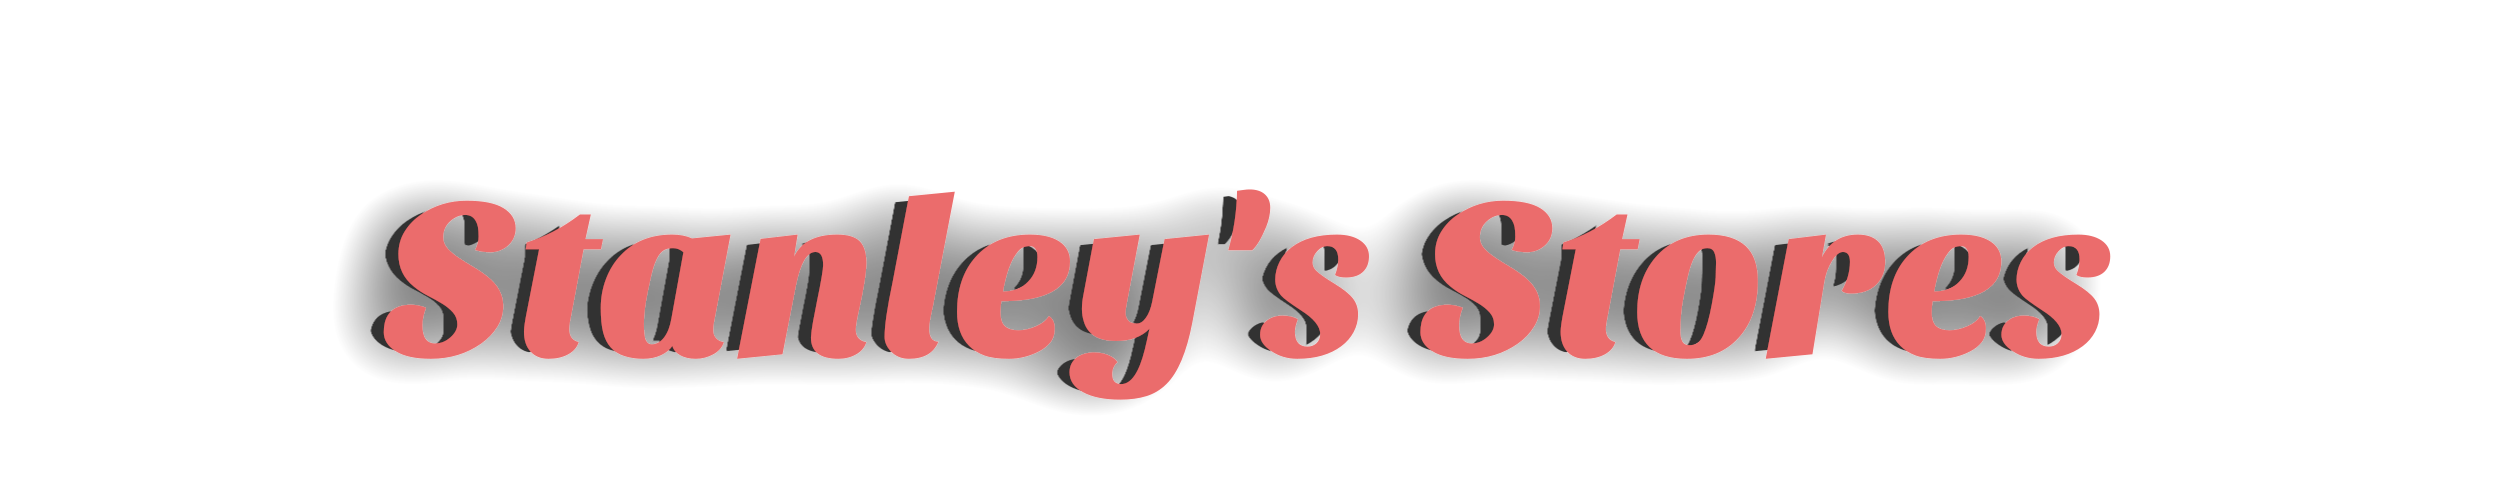
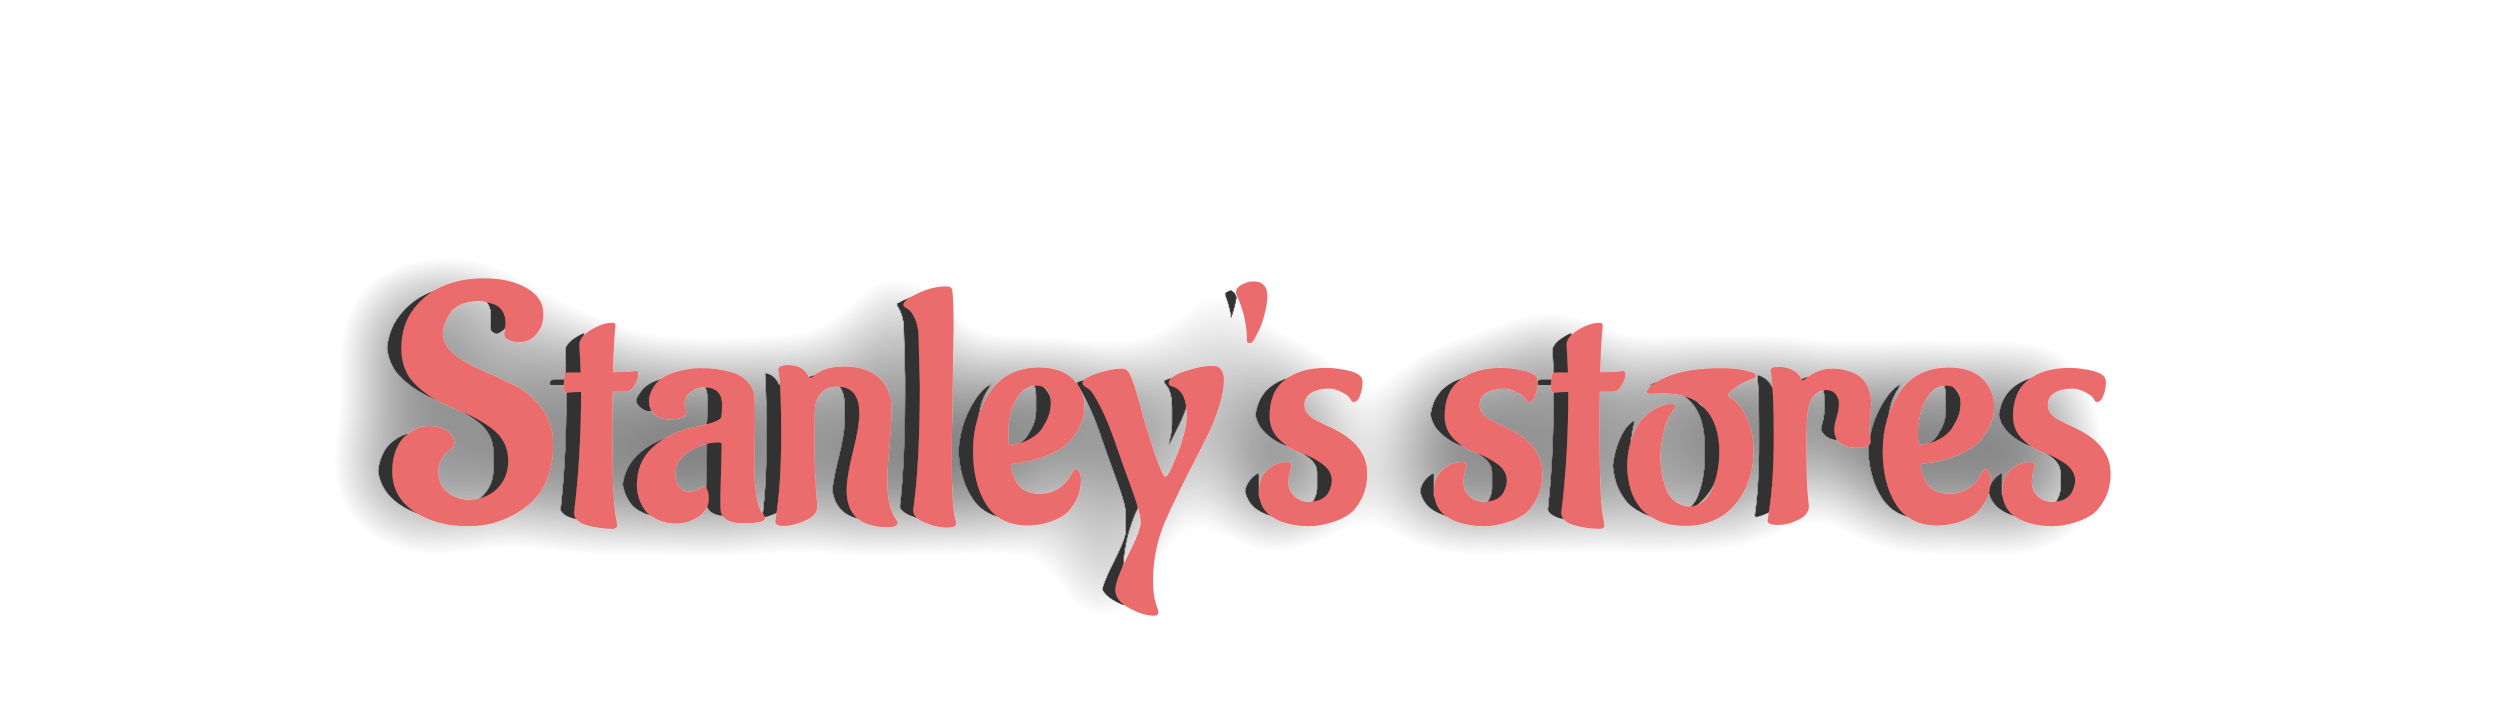
- <svg xmlns="http://www.w3.org/2000/svg" width="365.355px" height="72.828px" viewBox="67.322 38.586 365.355 72.828" style="background: rgba(0, 0, 0, 0);" preserveAspectRatio="xMidYMid">
+ <svg xmlns="http://www.w3.org/2000/svg" width="336.731px" height="94.418px" viewBox="81.634 27.791 336.731 94.418" style="background: rgba(0, 0, 0, 0);" preserveAspectRatio="xMidYMid">
  <defs>
    <filter id="editing-extrude-glow">
      <feFlood flood-color="#333333" result="flood-1" />
      <feMorphology operator="erode" radius="1" in="SourceAlpha" result="erode" />
      <feComposite operator="in" in="flood-1" in2="erode" result="comp1" />
      <feConvolveMatrix order="3,3" divisor="1" in="comp1" result="convolve" kernelMatrix="0 0 0 1 1 1 0 0 0" />
      <feOffset dx="-3" dy="0" in="convolve" result="extrude" />
      <feComposite operator="in" in="flood-1" in2="extrude" result="comp-extrude" />
      <feFlood flood-color="#000000" result="flood-2" />
      <feComposite operator="in" in="flood-2" in2="SourceAlpha" result="comp2" />
      <feMorphology operator="dilate" radius="1" in="comp2" result="dilate" />
      <feOffset dx="-4.5" dy="0" in="dilate" result="offset" />
      <feGaussianBlur in="offset" stdDeviation="5.8" result="blur" />
      <feComponentTransfer in="blur" result="shadow">
        <feFuncA type="linear" slope="0.8" intercept="-0.2" />
      </feComponentTransfer>
      <feMerge>
        <feMergeNode in="shadow" />
        <feMergeNode in="comp-extrude" />
        <feMergeNode in="SourceGraphic" />
      </feMerge>
    </filter>
  </defs>
  <g filter="url(#editing-extrude-glow)">
-     <g transform="translate(123.3375, 90.36)">
-       <path d="M13.43-15.25L13.43-15.25L13.43-15.25Q13.93-16.24 13.93-17.16L13.93-17.16L13.93-17.16Q13.93-18.08 13.83-18.60L13.83-18.60L13.83-18.60Q13.73-19.11 13.50-19.50L13.50-19.50L13.50-19.50Q13.00-20.36 12.01-20.36L12.01-20.36L12.01-20.36Q10.79-20.36 9.80-19.47L9.80-19.47L9.80-19.47Q8.75-18.55 8.75-17.09L8.75-17.09L8.75-17.09Q8.75-16.17 9.39-15.46L9.39-15.46L9.39-15.46Q10.03-14.75 11.02-14.09L11.02-14.09L11.02-14.09Q12.01-13.43 13.13-12.77L13.13-12.77L13.13-12.77Q14.26-12.11 15.25-11.32L15.25-11.32L15.25-11.32Q17.52-9.50 17.52-7.06L17.52-7.06L17.52-7.06Q17.52-5.41 16.65-4.01L16.65-4.01L16.65-4.01Q15.77-2.61 14.32-1.58L14.32-1.58L14.32-1.58Q11.15 0.66 6.96 0.66L6.96 0.66L6.96 0.66Q3.56 0.66 1.82-0.45L1.82-0.45L1.82-0.45Q0.07-1.55 0.07-3.23L0.07-3.23L0.07-3.23Q0.07-6.24 2.41-7.00L2.41-7.00L2.41-7.00Q3.07-7.23 4.08-7.23L4.08-7.23L4.08-7.23Q5.08-7.23 6.24-6.80L6.24-6.80L6.24-6.80Q5.71-5.45 5.71-4.22L5.71-4.22L5.71-4.22Q5.71-1.58 7.59-1.58L7.59-1.58L7.59-1.58Q8.81-1.58 9.82-2.48L9.82-2.48L9.82-2.48Q10.82-3.37 10.82-4.37L10.82-4.37L10.82-4.37Q10.82-5.38 10.18-6.11L10.18-6.11L10.18-6.11Q9.54-6.83 8.58-7.41L8.58-7.41L8.58-7.41Q7.62-7.99 6.52-8.55L6.52-8.55L6.52-8.55Q5.41-9.11 4.46-9.90L4.46-9.90L4.46-9.90Q2.21-11.71 2.21-14.62L2.21-14.62L2.21-14.62Q2.21-16.50 3.14-17.97L3.14-17.97L3.14-17.97Q4.06-19.44 5.54-20.43L5.54-20.43L5.54-20.43Q8.51-22.44 12.16-22.44L12.16-22.44L12.16-22.44Q15.81-22.44 17.57-21.35L17.57-21.35L17.57-21.35Q19.34-20.26 19.34-18.41L19.34-18.41L19.34-18.41Q19.34-16.80 18.08-15.77L18.08-15.77L18.08-15.77Q17.00-14.92 15.68-14.92L15.68-14.92L15.68-14.92Q14.36-14.92 13.43-15.25ZM20.56-3.30L20.56-3.30L20.56-3.30Q20.56-4.19 21.02-6.44L21.02-6.44L22.77-15.35L20.82-15.35L20.96-16.34L20.96-16.34Q24.92-17.52 28.74-20.43L28.74-20.43L30.33-20.43L29.54-16.83L32.11-16.83L31.81-15.35L29.27-15.35L27.59-6.44L27.59-6.44Q27.16-4.39 27.16-3.70L27.16-3.70L27.16-3.70Q27.16-2.11 28.55-1.78L28.55-1.78L28.55-1.78Q28.22-0.66 27.03 0L27.03 0L27.03 0Q25.84 0.66 24.16 0.66L24.16 0.66L24.16 0.66Q22.47 0.66 21.52-0.40L21.52-0.40L21.52-0.40Q20.56-1.45 20.56-3.30ZM33.25-0.99L33.25-0.99L33.25-0.99Q32.47-1.85 32.13-3.20L32.13-3.20L32.13-3.20Q31.78-4.55 31.78-6.77L31.78-6.77L31.78-6.77Q31.78-8.98 32.54-10.99L32.54-10.99L32.54-10.99Q33.30-13.00 34.68-14.45L34.68-14.45L34.68-14.45Q37.52-17.49 42.21-17.49L42.21-17.49L42.21-17.49Q43.89-17.49 45.11-16.93L45.11-16.93L50.75-17.49L48.31-4.62L48.31-4.62Q48.21-4.22 48.21-3.50L48.21-3.50L48.21-3.50Q48.21-2.77 48.66-2.31L48.66-2.31L48.66-2.31Q49.10-1.85 49.76-1.78L49.76-1.78L49.76-1.78Q49.43-0.66 48.23 0L48.23 0L48.23 0Q47.03 0.66 45.67 0.66L45.67 0.66L45.67 0.66Q44.32 0.66 43.41 0.15L43.41 0.15L43.41 0.15Q42.50-0.36 42.24-1.22L42.24-1.22L42.24-1.22Q41.71-0.40 40.59 0.13L40.59 0.13L40.59 0.13Q39.47 0.66 37.97 0.66L37.97 0.66L37.97 0.66Q36.47 0.66 35.24 0.26L35.24 0.26L35.24 0.26Q34.02-0.13 33.25-0.99ZM40.21-14.39L40.21-14.39L40.21-14.39Q39.83-13.79 39.50-12.79L39.50-12.79L39.50-12.79Q39.17-11.78 38.63-9.09L38.63-9.09L38.63-9.09Q38.08-6.40 38.08-4.49L38.08-4.49L38.08-4.49Q38.08-2.57 38.38-2.01L38.38-2.01L38.38-2.01Q38.68-1.45 39.20-1.45L39.20-1.45L39.20-1.45Q40.26-1.45 41.04-2.46L41.04-2.46L41.04-2.46Q41.81-3.47 42.11-5.25L42.11-5.25L43.86-14.92L43.86-14.92Q43.16-15.51 42.36-15.51L42.36-15.51L42.36-15.51Q41.55-15.51 41.07-15.25L41.07-15.25L41.07-15.25Q40.59-14.98 40.21-14.39ZM66.50 0.66L66.50 0.66L66.50 0.66Q62.50 0.66 62.50-2.44L62.50-2.44L62.50-2.44Q62.54-3.30 62.80-4.75L62.80-4.75L63.39-7.79L63.39-7.79Q64.28-12.08 64.28-13.04L64.28-13.04L64.28-13.04Q64.28-14.95 63.16-14.95L63.16-14.95L63.16-14.95Q61.28-14.95 60.29-10.03L60.29-10.03L58.34 0L51.71 0.66L55.14-16.86L60.55-17.49L60.03-14.26L60.03-14.26Q61.58-17.49 66.33-17.49L66.33-17.49L66.33-17.49Q68.64-17.49 69.61-16.52L69.61-16.52L69.61-16.52Q70.59-15.54 70.59-13.37L70.59-13.37L70.59-13.37Q70.59-11.32 69.53-6.53L69.53-6.53L69.53-6.53Q69.04-4.39 69.04-3.58L69.04-3.58L69.04-3.58Q69.04-2.77 69.48-2.31L69.48-2.31L69.48-2.31Q69.93-1.85 70.59-1.78L70.59-1.78L70.59-1.78Q70.26-0.66 69.12 0L69.12 0L69.12 0Q67.98 0.66 66.50 0.66ZM81.11-1.82L81.11-1.82L81.11-1.82Q80.09 0.66 76.82 0.66L76.82 0.66L76.82 0.66Q75.17 0.66 74.12-0.49L74.12-0.49L74.12-0.49Q73.26-1.45 73.26-2.54L73.26-2.54L73.26-2.54Q73.26-5.02 74.41-10.43L74.41-10.43L76.82-23.10L83.52-23.76L80.32-7.06L80.32-7.06Q79.76-4.62 79.76-3.76L79.76-3.76L79.76-3.76Q79.76-1.88 81.11-1.82ZM97.28-5.58L97.28-5.58L97.28-5.58Q98.11-5.02 98.11-3.78L98.11-3.78L98.11-3.78Q98.11-2.54 97.48-1.75L97.48-1.75L97.48-1.75Q96.86-0.96 95.83-0.43L95.83-0.43L95.83-0.43Q93.72 0.66 91.44 0.66L91.44 0.66L91.44 0.66Q89.17 0.66 87.83 0.17L87.83 0.17L87.83 0.17Q86.49-0.33 85.60-1.25L85.60-1.25L85.60-1.25Q83.85-3.00 83.85-6.20L83.85-6.20L83.85-6.20Q83.85-11.19 86.56-14.22L86.56-14.22L86.56-14.22Q89.46-17.49 94.51-17.49L94.51-17.49L94.51-17.49Q97.65-17.49 99.20-16.17L99.20-16.17L99.20-16.17Q100.35-15.18 100.35-13.56L100.35-13.56L100.35-13.56Q100.35-7.76 90.32-7.76L90.32-7.76L90.32-7.76Q90.19-6.90 90.19-6.17L90.19-6.17L90.19-6.17Q90.19-4.65 90.87-4.08L90.87-4.08L90.87-4.08Q91.54-3.50 92.80-3.50L92.80-3.50L92.80-3.50Q94.05-3.50 95.39-4.08L95.39-4.08L95.39-4.08Q96.72-4.65 97.28-5.58ZM90.55-9.17L90.55-9.17L90.55-9.17Q92.90-9.17 94.25-10.63L94.25-10.63L94.25-10.63Q95.60-12.01 95.60-14.22L95.60-14.22L95.60-14.22Q95.60-14.98 95.32-15.39L95.32-15.39L95.32-15.39Q95.04-15.81 94.48-15.81L94.48-15.81L94.48-15.81Q93.92-15.81 93.44-15.59L93.44-15.59L93.44-15.59Q92.96-15.38 92.47-14.65L92.47-14.65L92.47-14.65Q91.25-13.00 90.55-9.17ZM111.97-3.73L111.97-3.73L111.97-3.73Q110.25-1.95 107.12-1.95L107.12-1.95L107.12-1.95Q103.19-1.95 102.37-4.82L102.37-4.82L102.37-4.82Q102.10-5.68 102.10-6.63L102.10-6.63L102.10-6.63Q102.10-7.59 102.30-8.58L102.30-8.58L103.85-16.83L110.55-17.49L108.73-7.89L108.73-7.89Q108.67-7.46 108.57-7.00L108.57-7.00L108.57-7.00Q108.47-6.53 108.47-6.06L108.47-6.06L108.47-6.06Q108.47-5.58 108.64-5.26L108.64-5.26L108.64-5.26Q108.80-4.95 109.03-4.75L109.03-4.75L109.03-4.75Q109.43-4.49 110.14-4.49L110.14-4.49L110.14-4.49Q110.85-4.49 111.46-5.35L111.46-5.35L111.46-5.35Q112.07-6.20 112.37-7.69L112.37-7.69L114.18-16.83L120.68-17.49L118.21-4.52L118.21-4.52Q116.98 1.82 114.48 4.32L114.48 4.32L114.48 4.32Q113.19 5.61 111.52 6.12L111.52 6.12L111.52 6.12Q109.86 6.63 107.71 6.63L107.71 6.63L107.71 6.63Q104.25 6.63 102.27 5.54L102.27 5.54L102.27 5.54Q100.29 4.46 100.29 2.64L100.29 2.64L100.29 2.64Q100.29 1.29 101.31 0.51L101.31 0.51L101.31 0.51Q102.33-0.26 103.92-0.26L103.92-0.26L103.92-0.26Q105.30-0.26 106.36 0.33L106.36 0.33L106.36 0.33Q106.99 0.69 107.28 1.16L107.28 1.16L107.28 1.16Q106.52 1.82 106.52 2.90L106.52 2.90L106.52 2.90Q106.52 4.36 107.84 4.36L107.84 4.36L107.84 4.36Q110.02 4.36 111.28-0.66L111.28-0.66L111.28-0.66Q111.64-2.15 111.97-3.73ZM126.98-15.21L123.49-15.21L123.49-15.21Q124.71-19.44 124.77-23.89L124.77-23.89L125.73-24.02L125.73-24.02Q126.23-24.09 126.59-24.09L126.59-24.09L126.59-24.09Q128.04-24.09 128.83-23.38L128.83-23.38L128.83-23.38Q129.62-22.67 129.62-21.42L129.62-21.42L129.62-21.42Q129.62-20.10 129.03-18.64L129.03-18.64L129.03-18.64Q127.97-16.07 126.98-15.21L126.98-15.21ZM139.09-11.58L139.09-11.58L139.09-11.58Q139.56-12.80 139.56-13.86L139.56-13.86L139.56-13.86Q139.56-15.81 137.97-15.81L137.97-15.81L137.97-15.81Q137.15-15.81 136.47-15.06L136.47-15.06L136.47-15.06Q135.80-14.32 135.80-13.40L135.80-13.40L135.80-13.40Q135.80-12.74 136.32-12.21L136.32-12.21L136.32-12.21Q137.08-11.48 139.03-10.30L139.03-10.30L139.03-10.30Q140.98-9.11 141.72-8.13L141.72-8.13L141.72-8.13Q142.46-7.16 142.46-5.82L142.46-5.82L142.46-5.82Q142.46-4.49 141.82-3.27L141.82-3.27L141.82-3.27Q141.17-2.05 140.02-1.19L140.02-1.19L140.02-1.19Q137.54 0.66 133.58 0.66L133.58 0.66L133.58 0.66Q131.44 0.66 129.79-0.46L129.79-0.46L129.79-0.46Q128.14-1.55 128.14-2.84L128.14-2.84L128.14-2.84Q128.14-4.13 129.08-4.88L129.08-4.88L129.08-4.88Q130.02-5.64 131.41-5.64L131.41-5.64L131.41-5.64Q132.79-5.64 133.65-5.12L133.65-5.12L133.65-5.12Q133.22-4.03 133.22-3.30L133.22-3.30L133.22-3.30Q133.22-1.12 135.07-1.12L135.07-1.12L135.07-1.12Q135.86-1.12 136.39-1.62L136.39-1.62L136.39-1.62Q136.92-2.11 136.92-2.97L136.92-2.97L136.92-2.97Q136.92-4.65 134.08-6.44L134.08-6.44L134.08-6.44Q131.77-7.95 131.24-8.55L131.24-8.55L131.24-8.55Q130.35-9.60 130.35-10.92L130.35-10.92L130.35-10.92Q130.35-12.24 130.98-13.50L130.98-13.50L130.98-13.50Q131.60-14.75 132.76-15.64L132.76-15.64L132.76-15.64Q135.17-17.49 139.36-17.49L139.36-17.49L139.36-17.49Q141.50-17.49 142.77-16.63L142.77-16.63L142.77-16.63Q144.05-15.77 144.05-14.32L144.05-14.32L144.05-14.32Q144.05-12.87 143.17-12.04L143.17-12.04L143.17-12.04Q142.30-11.22 140.71-11.22L140.71-11.22L140.71-11.22Q139.62-11.22 139.09-11.58ZM164.93-15.25L164.93-15.25L164.93-15.25Q165.43-16.24 165.43-17.16L165.43-17.16L165.43-17.16Q165.43-18.08 165.33-18.60L165.33-18.60L165.33-18.60Q165.23-19.11 165-19.50L165-19.50L165-19.50Q164.51-20.36 163.52-20.36L163.52-20.36L163.52-20.36Q162.29-20.36 161.30-19.47L161.30-19.47L161.30-19.47Q160.25-18.55 160.25-17.09L160.25-17.09L160.25-17.09Q160.25-16.17 160.89-15.46L160.89-15.46L160.89-15.46Q161.54-14.75 162.53-14.09L162.53-14.09L162.53-14.09Q163.52-13.43 164.64-12.77L164.64-12.77L164.64-12.77Q165.76-12.11 166.75-11.32L166.75-11.32L166.75-11.32Q169.03-9.50 169.03-7.06L169.03-7.06L169.03-7.06Q169.03-5.41 168.15-4.01L168.15-4.01L168.15-4.01Q167.28-2.61 165.83-1.58L165.83-1.58L165.83-1.58Q162.66 0.66 158.47 0.66L158.47 0.66L158.47 0.66Q155.07 0.66 153.32-0.45L153.32-0.45L153.32-0.45Q151.57-1.55 151.57-3.23L151.57-3.23L151.57-3.23Q151.57-6.24 153.91-7.00L153.91-7.00L153.91-7.00Q154.57-7.23 155.58-7.23L155.58-7.23L155.58-7.23Q156.59-7.23 157.74-6.80L157.74-6.80L157.74-6.80Q157.21-5.45 157.21-4.22L157.21-4.22L157.21-4.22Q157.21-1.58 159.09-1.58L159.09-1.58L159.09-1.58Q160.31-1.58 161.32-2.48L161.32-2.48L161.32-2.48Q162.33-3.37 162.33-4.37L162.33-4.37L162.33-4.37Q162.33-5.38 161.68-6.11L161.68-6.11L161.68-6.11Q161.04-6.83 160.08-7.41L160.08-7.41L160.08-7.41Q159.13-7.99 158.02-8.55L158.02-8.55L158.02-8.55Q156.92-9.11 155.96-9.90L155.96-9.90L155.96-9.90Q153.71-11.71 153.71-14.62L153.71-14.62L153.71-14.62Q153.71-16.50 154.64-17.97L154.64-17.97L154.64-17.97Q155.56-19.44 157.05-20.43L157.05-20.43L157.05-20.43Q160.02-22.44 163.66-22.44L163.66-22.44L163.66-22.44Q167.31-22.44 169.08-21.35L169.08-21.35L169.08-21.35Q170.84-20.26 170.84-18.41L170.84-18.41L170.84-18.41Q170.84-16.80 169.59-15.77L169.59-15.77L169.59-15.77Q168.50-14.92 167.18-14.92L167.18-14.92L167.18-14.92Q165.86-14.92 164.93-15.25ZM172.06-3.30L172.06-3.30L172.06-3.30Q172.06-4.19 172.52-6.44L172.52-6.44L174.27-15.35L172.33-15.35L172.46-16.34L172.46-16.34Q176.42-17.52 180.25-20.43L180.25-20.43L181.83-20.43L181.04-16.83L183.61-16.83L183.32-15.35L180.77-15.35L179.09-6.44L179.09-6.44Q178.66-4.39 178.66-3.70L178.66-3.70L178.66-3.70Q178.66-2.11 180.05-1.78L180.05-1.78L180.05-1.78Q179.72-0.66 178.53 0L178.53 0L178.53 0Q177.34 0.66 175.66 0.66L175.66 0.66L175.66 0.66Q173.98 0.66 173.02-0.40L173.02-0.40L173.02-0.40Q172.06-1.45 172.06-3.30ZM190.51 0.66L190.51 0.66L190.51 0.66Q183.25 0.66 183.25-6.17L183.25-6.17L183.25-6.17Q183.25-11.02 185.92-14.16L185.92-14.16L185.92-14.16Q188.76-17.49 193.68-17.49L193.68-17.49L193.68-17.49Q197.24-17.49 199.06-15.84L199.06-15.84L199.06-15.84Q200.87-14.19 200.87-10.72L200.87-10.72L200.87-10.72Q200.87-5.45 198.03-2.38L198.03-2.38L198.03-2.38Q195.26 0.66 190.51 0.66ZM191.37-13.70L191.37-13.70L191.37-13.70Q190.97-12.80 190.66-11.47L190.66-11.47L190.66-11.47Q190.34-10.13 189.95-8.02L189.95-8.02L189.95-8.02Q189.55-5.91 189.55-3.30L189.55-3.30L189.55-3.30Q189.55-2.44 189.83-1.88L189.83-1.88L189.83-1.88Q190.11-1.32 190.87-1.32L190.87-1.32L190.87-1.32Q191.63-1.32 192.11-1.68L192.11-1.68L192.11-1.68Q192.59-2.05 192.95-2.90L192.95-2.90L192.95-2.90Q193.61-4.42 194.14-7.24L194.14-7.24L194.14-7.24Q194.67-10.07 194.72-11.29L194.72-11.29L194.72-11.29Q194.77-12.51 194.77-13.41L194.77-13.41L194.77-13.41Q194.77-14.32 194.50-14.92L194.50-14.92L194.50-14.92Q194.24-15.51 193.50-15.51L193.50-15.51L193.50-15.51Q192.75-15.51 192.26-15.05L192.26-15.05L192.26-15.05Q191.76-14.59 191.37-13.70ZM213.15-9.27L213.15-9.27L213.15-9.27Q214.34-11.38 214.34-13.53L214.34-13.53L214.34-13.53Q214.34-14.95 213.31-14.95L213.31-14.95L213.31-14.95Q212.52-14.95 211.69-13.60L211.69-13.60L211.69-13.60Q210.84-12.24 210.57-10.49L210.57-10.49L208.86 0L202.03 0.66L205.39-16.83L210.84-17.49L210.24-14.16L210.24-14.16Q211.86-17.49 215.49-17.49L215.49-17.49L215.49-17.49Q217.40-17.49 218.44-16.50L218.44-16.50L218.44-16.50Q219.48-15.51 219.48-13.48L219.48-13.48L219.48-13.48Q219.48-11.45 218.15-10.16L218.15-10.16L218.15-10.16Q216.81-8.88 214.53-8.88L214.53-8.88L214.53-8.88Q213.54-8.88 213.15-9.27ZM233.38-5.58L233.38-5.58L233.38-5.58Q234.20-5.02 234.20-3.78L234.20-3.78L234.20-3.78Q234.20-2.54 233.57-1.75L233.57-1.75L233.57-1.75Q232.95-0.96 231.92-0.43L231.92-0.43L231.92-0.43Q229.81 0.66 227.54 0.66L227.54 0.66L227.54 0.66Q225.26 0.66 223.92 0.17L223.92 0.17L223.92 0.17Q222.59-0.33 221.69-1.25L221.69-1.25L221.69-1.25Q219.95-3.00 219.95-6.20L219.95-6.20L219.95-6.20Q219.95-11.19 222.65-14.22L222.65-14.22L222.65-14.22Q225.56-17.49 230.60-17.49L230.60-17.49L230.60-17.49Q233.74-17.49 235.29-16.17L235.29-16.17L235.29-16.17Q236.45-15.18 236.45-13.56L236.45-13.56L236.45-13.56Q236.45-7.76 226.41-7.76L226.41-7.76L226.41-7.76Q226.28-6.90 226.28-6.17L226.28-6.17L226.28-6.17Q226.28-4.65 226.96-4.08L226.96-4.08L226.96-4.08Q227.63-3.50 228.89-3.50L228.89-3.50L228.89-3.50Q230.14-3.50 231.48-4.08L231.48-4.08L231.48-4.08Q232.82-4.65 233.38-5.58ZM226.64-9.17L226.64-9.17L226.64-9.17Q228.99-9.17 230.34-10.63L230.34-10.63L230.34-10.63Q231.69-12.01 231.69-14.22L231.69-14.22L231.69-14.22Q231.69-14.98 231.41-15.39L231.41-15.39L231.41-15.39Q231.13-15.81 230.57-15.81L230.57-15.81L230.57-15.81Q230.01-15.81 229.53-15.59L229.53-15.59L229.53-15.59Q229.05-15.38 228.56-14.65L228.56-14.65L228.56-14.65Q227.34-13.00 226.64-9.17ZM247.43-11.58L247.43-11.58L247.43-11.58Q247.90-12.80 247.90-13.86L247.90-13.86L247.90-13.86Q247.90-15.81 246.31-15.81L246.31-15.81L246.31-15.81Q245.49-15.81 244.81-15.06L244.81-15.06L244.81-15.06Q244.13-14.32 244.13-13.40L244.13-13.40L244.13-13.40Q244.13-12.74 244.66-12.21L244.66-12.21L244.66-12.21Q245.42-11.48 247.37-10.30L247.37-10.30L247.37-10.30Q249.32-9.11 250.06-8.13L250.06-8.13L250.06-8.13Q250.80-7.16 250.80-5.82L250.80-5.82L250.80-5.82Q250.80-4.49 250.16-3.27L250.16-3.27L250.16-3.27Q249.51-2.05 248.36-1.19L248.36-1.19L248.36-1.19Q245.88 0.66 241.92 0.66L241.92 0.66L241.92 0.66Q239.78 0.66 238.13-0.46L238.13-0.46L238.13-0.46Q236.48-1.55 236.48-2.84L236.48-2.84L236.48-2.84Q236.48-4.13 237.42-4.88L237.42-4.88L237.42-4.88Q238.36-5.64 239.75-5.64L239.75-5.64L239.75-5.64Q241.13-5.64 241.99-5.12L241.99-5.12L241.99-5.12Q241.56-4.03 241.56-3.30L241.56-3.30L241.56-3.30Q241.56-1.12 243.41-1.12L243.41-1.12L243.41-1.12Q244.20-1.12 244.73-1.62L244.73-1.62L244.73-1.62Q245.26-2.11 245.26-2.97L245.26-2.97L245.26-2.97Q245.26-4.65 242.42-6.44L242.42-6.44L242.42-6.44Q240.11-7.95 239.58-8.55L239.58-8.55L239.58-8.55Q238.69-9.60 238.69-10.92L238.69-10.92L238.69-10.92Q238.69-12.24 239.32-13.50L239.32-13.50L239.32-13.50Q239.94-14.75 241.10-15.64L241.10-15.64L241.10-15.64Q243.51-17.49 247.70-17.49L247.70-17.49L247.70-17.49Q249.84-17.49 251.11-16.63L251.11-16.63L251.11-16.63Q252.38-15.77 252.38-14.32L252.38-14.32L252.38-14.32Q252.38-12.87 251.51-12.04L251.51-12.04L251.51-12.04Q250.64-11.22 249.05-11.22L249.05-11.22L249.05-11.22Q247.96-11.22 247.43-11.58Z" fill="#eb6c6c" />
+     <g transform="translate(133.8953, 97.725)">
+       <path d="M15.66-24.93L15.66-24.93L15.84-26.32L15.84-26.32Q15.84-28.39 14.22-28.98L14.22-28.98L14.22-28.98Q12.96-29.38 12.29-29.38L12.29-29.38L12.24-29.38L12.24-29.38Q10.89-29.38 9.90-28.96L9.90-28.96L9.90-28.96Q8.91-28.53 8.46-27.90L8.46-27.90L8.46-27.90Q7.51-26.59 7.38-25.15L7.38-25.15L7.38-25.15Q7.38-23.45 8.91-22.21L8.91-22.21L8.91-22.21Q10.44-20.97 12.62-20.05L12.62-20.05L12.62-20.05Q14.80-19.13 16.99-18.04L16.99-18.04L16.99-18.04Q19.17-16.96 20.70-14.94L20.70-14.94L20.70-14.94Q22.23-12.91 22.23-10.08L22.23-10.08L22.23-10.08Q22.23-4.54 18.74-1.80L18.74-1.80L18.74-1.80Q15.25 0.94 10.82 0.94L10.82 0.94L10.82 0.94Q6.39 0.94 3.49-1.06L3.49-1.06L3.49-1.06Q0.58-3.06 0.58-6.43L0.58-6.43L0.58-6.48L0.58-6.48Q0.58-8.14 1.10-9.38L1.10-9.38L1.10-9.38Q1.62-10.62 2.34-11.21L2.34-11.21L2.34-11.21Q3.82-12.42 5.04-12.51L5.04-12.51L5.58-12.55L5.58-12.55Q6.84-12.55 7.88-11.95L7.88-11.95L7.88-11.95Q8.91-11.34 8.91-10.26L8.91-10.26L8.91-10.26Q8.91-9.72 8.32-9.36L8.32-9.36L8.32-9.36Q7.74-9 7.31-8.28L7.31-8.28L7.31-8.28Q6.88-7.56 6.84-7.06L6.84-7.06L6.75-6.57L6.75-6.57Q6.75-3.82 9.27-2.92L9.27-2.92L9.27-2.92Q10.17-2.61 10.71-2.61L10.71-2.61L10.71-2.61Q13.18-2.61 14.69-4.09L14.69-4.09L14.69-4.09Q16.20-5.58 16.20-7.88L16.20-7.88L16.20-7.88Q16.20-10.62 13.86-12.33L13.86-12.33L13.86-12.33Q12.11-13.59 10.06-14.45L10.06-14.45L10.06-14.45Q8.01-15.30 7.29-15.66L7.29-15.66L7.29-15.66Q6.57-16.02 5.76-16.52L5.76-16.52L5.76-16.52Q4.95-17.01 3.96-17.91L3.96-17.91L3.96-17.91Q1.80-19.80 1.80-23.02L1.80-23.02L1.80-23.02Q1.80-26.23 3.55-28.44L3.55-28.44L3.55-28.44Q6.71-32.45 13.00-32.45L13.00-32.45L13.00-32.45Q16.34-32.45 18.63-31.16L18.63-31.16L18.63-31.16Q20.93-29.88 20.93-27.63L20.93-27.63L20.93-27.63Q20.93-26.01 20.00-24.93L20.00-24.93L20.00-24.93Q19.08-23.85 17.64-23.85L17.64-23.85L17.64-23.85Q16.96-23.85 16.31-24.12L16.31-24.12L16.31-24.12Q15.66-24.39 15.66-24.93ZM23.63-17.55L23.63-17.55L23.76-19.35L23.76-19.35Q23.80-19.75 24.39-19.75L24.39-19.75L25.96-19.75L25.79-23.36L25.79-23.54L25.79-23.54Q25.79-24.57 27.36-25.52L27.36-25.52L27.36-25.52Q28.93-26.46 30.24-26.46L30.24-26.46L30.24-26.46Q30.64-26.46 30.64-26.10L30.64-26.10L30.64-26.05L30.64-26.05Q30.46-24.84 30.29-19.80L30.29-19.80L30.29-19.80Q32.27-19.80 32.80-19.89L32.80-19.89L32.80-19.89Q33.34-19.98 33.39-19.98L33.39-19.98L33.39-19.98Q33.70-19.98 33.70-19.44L33.70-19.44L33.70-19.44Q33.70-18.90 33.21-18.07L33.21-18.07L33.21-18.07Q32.71-17.23 32.13-17.19L32.13-17.19L30.24-17.19L30.24-17.19Q30.20-15.66 30.20-12.04L30.20-12.04L30.20-12.04Q30.20-8.41 30.26-6.08L30.26-6.08L30.26-6.08Q30.33-3.73 30.42-2.54L30.42-2.54L30.42-2.54Q30.51-1.35 30.62-0.63L30.62-0.63L30.62-0.63Q30.73 0.09 30.80 0.40L30.80 0.40L30.80 0.40Q30.87 0.72 30.87 0.81L30.87 0.81L30.87 0.81Q30.87 1.26 30.29 1.30L30.29 1.30L30.29 1.30Q28.53 1.30 26.80 0.81L26.80 0.81L26.80 0.81Q25.06 0.32 25.06-0.90L25.06-0.90L25.06-0.90Q26.01-8.46 26.01-17.14L26.01-17.14L26.01-17.14Q24.79-17.14 24.16-17.05L24.16-17.05L24.12-17.05L24.12-17.05Q23.71-17.05 23.63-17.55ZM49.41-13.50L49.41-13.50L49.32-7.74L49.32-7.74Q49.32-1.75 50.63-0.54L50.63-0.54L50.63-0.54Q50.80-0.36 50.80-0.14L50.80-0.14L50.80-0.14Q50.80 0.54 47.90 0.54L47.90 0.54L47.90 0.54Q45 0.54 44.82-1.17L44.82-1.17L44.82-1.17Q44.77-1.57 44.77-2.83L44.77-2.83L44.95-10.04L44.95-10.04Q44.95-10.35 44.59-10.35L44.59-10.35L44.59-10.35Q42.44-10.35 40.55-9.13L40.55-9.13L40.55-9.13Q38.66-7.92 38.66-6.03L38.66-6.03L38.66-6.03Q38.66-5.04 39.20-4.37L39.20-4.37L39.20-4.37Q39.73-3.69 40.52-3.69L40.52-3.69L40.52-3.69Q41.31-3.69 41.83-4.00L41.83-4.00L41.83-4.00Q42.34-4.32 42.44-4.37L42.44-4.37L42.44-4.37Q43.20-4.27 43.20-2.77L43.20-2.77L43.20-2.77Q43.20-1.26 41.80-0.34L41.80-0.34L41.80-0.34Q40.41 0.58 38.88 0.58L38.88 0.58L38.88 0.58Q37.35 0.58 36.25 0.04L36.25 0.04L36.25 0.04Q35.15-0.49 34.65-1.17L34.65-1.17L34.65-1.17Q34.16-1.84 33.84-2.70L33.84-2.70L33.84-2.70Q33.52-3.73 33.52-4.50L33.52-4.50L33.52-4.50Q33.52-7.65 35.51-9.54L35.51-9.54L35.51-9.54Q37.48-11.43 40.59-12.24L40.59-12.24L40.59-12.24Q44.69-13.05 44.87-13.72L44.87-13.72L44.87-13.72Q45-14.22 45-15.39L45-15.39L45-15.39Q45-17.77 42.57-17.77L42.57-17.77L42.57-17.77Q41.53-17.77 40.73-17.12L40.73-17.12L40.73-17.12Q39.91-16.47 39.91-15.48L39.91-15.48L40.19-14.40L40.19-14.40Q40.09-13.63 38.56-13.50L38.56-13.50L38.07-13.46L38.07-13.46Q36.72-13.46 35.93-14.13L35.93-14.13L35.93-14.13Q35.15-14.80 35.15-15.93L35.15-15.93L35.15-15.93Q35.15-16.65 35.62-17.53L35.62-17.53L35.62-17.53Q36.09-18.40 36.81-18.95L36.81-18.95L36.81-18.95Q37.53-19.48 39.04-19.91L39.04-19.91L39.04-19.91Q40.55-20.34 41.94-20.34L41.94-20.34L41.94-20.34Q43.34-20.34 44.10-20.25L44.10-20.25L44.10-20.25Q44.87-20.16 46.19-19.82L46.19-19.82L46.19-19.82Q47.52-19.48 48.40-18.54L48.40-18.54L48.40-18.54Q49.28-17.59 49.34-16.54L49.34-16.54L49.34-16.54Q49.41-15.48 49.41-13.50ZM52.16 0.32L52.16 0.32L52.16 0.32Q52.97-4.54 52.97-11.34L52.97-11.34L52.97-11.34Q52.97-18.13 52.56-20.16L52.56-20.16L52.56-20.16Q52.56-20.75 53.91-20.75L53.91-20.75L53.91-20.75Q55.98-20.75 56.66-19.17L56.66-19.17L56.66-19.17Q56.70-19.04 56.88-19.04L56.88-19.04L56.88-19.04Q57.06-19.04 57.15-19.13L57.15-19.13L57.15-19.13Q58.55-20.56 61.47-20.56L61.47-20.56L61.47-20.56Q64.39-20.56 66.11-19.08L66.11-19.08L66.11-19.08Q67.81-17.59 67.81-14.76L67.81-14.76L67.81-14.76Q67.81-13.05 67.52-9.90L67.52-9.90L67.52-9.90Q67.23-6.75 67.23-5.22L67.23-5.22L67.23-5.22Q67.23-1.57 68.44 0.04L68.44 0.04L68.44 0.04Q68.63 0.27 68.63 0.49L68.63 0.49L68.63 0.49Q68.63 1.08 67.36 1.08L67.36 1.08L67.36 1.08Q61.78 1.08 61.78-3.87L61.78-3.87L61.78-3.87Q61.78-5.76 62.64-9.13L62.64-9.13L62.64-9.13Q63.49-12.51 63.49-14.26L63.49-14.26L63.49-14.26Q63.49-17.86 60.52-17.86L60.52-17.86L60.52-17.86Q59.09-17.86 58.34-17.01L58.34-17.01L58.34-17.01Q57.60-16.16 57.51-15.05L57.51-15.05L57.51-15.05Q57.42-13.95 57.42-10.89L57.42-10.89L57.42-10.89Q57.42-6.21 57.73-2.75L57.73-2.75L57.83-1.75L57.83-1.75Q57.83-0.49 56.18 0.20L56.18 0.20L56.18 0.20Q54.54 0.90 53.35 0.90L53.35 0.90L53.35 0.90Q52.16 0.90 52.16 0.32ZM76.18-25.74L76.18-25.74L75.91-9.22L75.91-9.22Q75.91-1.48 76.41 0.04L76.41 0.04L76.41 0.04Q76.54 0.32 76.54 0.58L76.54 0.58L76.54 0.58Q76.54 1.13 75.24 1.13L75.24 1.13L75.24 1.13Q73.93 1.13 72.34 0.47L72.34 0.47L72.34 0.47Q70.74-0.18 70.74-1.21L70.74-1.21L70.74-1.21Q71.64-7.51 71.64-18.04L71.64-18.04L71.46-24.93L71.46-24.93Q71.37-26.19 70.94-27.09L70.94-27.09L70.94-27.09Q70.51-27.99 70.11-28.26L70.11-28.26L69.75-28.48L69.75-28.48Q69.43-28.66 69.43-28.89L69.43-28.89L69.43-28.89Q69.43-29.52 71.39-30.44L71.39-30.44L71.39-30.44Q73.35-31.36 75.19-31.36L75.19-31.36L75.19-31.36Q75.91-31.36 76.00-30.87L76.00-30.87L76.00-30.87Q76.18-29.70 76.18-25.74ZM83.52-11.43L83.52-11.43L83.56-10.30L83.56-10.30Q83.56-10.04 83.92-10.04L83.92-10.04L83.92-10.04Q85.36-10.17 86.44-10.78L86.44-10.78L86.44-10.78Q87.52-11.38 88.06-12.15L88.06-12.15L88.06-12.15Q89.14-13.81 89.23-15.03L89.23-15.03L89.28-15.57L89.28-15.57Q89.28-18 87.34-18L87.34-18L87.34-18Q85.91-18 85.00-16.74L85.00-16.74L85.00-16.74Q83.52-14.76 83.52-11.43ZM93.33-5.44L93.33-5.44L93.33-5.44Q93.33-3.73 92.63-2.45L92.63-2.45L92.63-2.45Q91.94-1.17 91.06-0.56L91.06-0.56L91.06-0.56Q90.18 0.04 89.01 0.40L89.01 0.40L89.01 0.40Q87.52 0.85 86.17 0.85L86.17 0.85L86.17 0.85Q82.39 0.85 80.59-1.98L80.59-1.98L80.59-1.98Q78.80-4.81 78.80-9.20L78.80-9.20L78.80-9.20Q78.80-13.59 81.02-17.01L81.02-17.01L81.02-17.01Q83.25-20.43 87.70-20.43L87.70-20.43L87.70-20.43Q91.75-20.43 93.19-17.59L93.19-17.59L93.19-17.59Q93.78-16.52 93.78-15.55L93.78-15.55L93.78-15.55Q93.78-14.58 93.69-14.02L93.69-14.02L93.69-14.02Q93.60-13.46 93.06-12.33L93.06-12.33L93.06-12.33Q92.52-11.21 91.62-10.30L91.62-10.30L91.62-10.30Q90.72-9.40 88.78-8.59L88.78-8.59L88.78-8.59Q86.85-7.79 84.24-7.51L84.24-7.51L84.24-7.51Q83.88-7.51 83.88-7.20L83.88-7.20L83.88-7.20Q83.88-6.79 84.17-6.01L84.17-6.01L84.17-6.01Q84.46-5.22 84.82-4.68L84.82-4.68L84.82-4.68Q85.81-3.42 87.75-3.42L87.75-3.42L87.75-3.42Q89.69-3.42 91.03-4.68L91.03-4.68L91.03-4.68Q91.75-5.35 92.20-6.34L92.20-6.34L92.20-6.34Q92.38-6.71 92.68-6.71L92.68-6.71L92.68-6.71Q92.97-6.71 93.15-6.21L93.15-6.21L93.15-6.21Q93.33-5.71 93.33-5.44ZM103.77 12.46L103.77 12.46L103.77 12.46Q103.77 13.00 103.23 13.00L103.23 13.00L103.19 13.00L103.19 13.00Q101.70 13.00 99.83 11.97L99.83 11.97L99.83 11.97Q97.97 10.93 97.97 9.58L97.97 9.58L97.97 9.58Q97.97 8.23 99.67 4.88L99.67 4.88L99.67 4.88Q101.38 1.53 101.38 0.40L101.38 0.40L101.38 0.40Q101.38-0.81 100.22-3.96L100.22-3.96L100.22-3.96Q98.73-8.05 97.85-10.62L97.85-10.62L97.85-10.62Q96.97-13.18 95.96-15.14L95.96-15.14L95.96-15.14Q94.95-17.10 94.50-17.46L94.50-17.46L94.05-17.77L94.05-17.77Q93.55-18.04 93.55-18.36L93.55-18.36L93.55-18.36Q93.55-18.99 95.51-19.64L95.51-19.64L95.51-19.64Q97.47-20.29 98.95-20.29L98.95-20.29L98.95-20.29Q99.63-20.29 100.08-19.21L100.08-19.21L100.08-19.21Q100.89-17.10 101.83-13.37L101.83-13.37L101.83-13.37Q104.13-5.71 104.72-5.71L104.72-5.71L104.72-5.71Q105.12-5.71 106.36-8.87L106.36-8.87L106.36-8.87Q107.59-12.01 107.59-13.95L107.59-13.95L107.59-13.95Q107.59-17.32 105.61-17.91L105.61-17.91L105.61-17.91Q105.16-18 105.16-18.36L105.16-18.36L105.16-18.36Q105.16-19.17 107.28-19.91L107.28-19.91L107.28-19.91Q109.39-20.65 111.10-20.65L111.10-20.65L111.10-20.65Q112.59-20.65 112.59-18.72L112.59-18.72L112.59-18.72Q112.59-17.23 111.96-15.25L111.96-15.25L111.96-15.25Q111.33-13.28 110.79-12.13L110.79-12.13L110.79-12.13Q110.25-10.98 108.11-6.82L108.11-6.82L108.11-6.82Q105.97-2.65 104.58 0.49L104.58 0.49L104.58 0.49Q103.05 4.27 103.05 8.19L103.05 8.19L103.05 8.19Q103.05 10.26 103.41 11.29L103.41 11.29L103.41 11.29Q103.77 12.33 103.77 12.46ZM117.20-31.97L117.20-31.97L117.20-31.97Q117.54-31.90 117.99-31.50L117.99-31.50L117.99-31.50Q118.44-31.09 118.44-30.04L118.44-30.04L118.44-30.04Q118.44-28.98 118.03-27.47L118.03-27.47L118.03-27.47Q117.63-25.96 117.18-25.20L117.18-25.20L116.77-24.39L116.77-24.39Q116.37-23.71 116.19-23.71L116.19-23.71L116.10-23.71L116.10-23.71Q115.69-23.71 115.69-24.03L115.69-24.03L115.69-24.03Q115.69-26.91 114.57-29.56L114.57-29.56L114.57-29.56Q114.21-30.42 114.21-30.51L114.21-30.51L114.21-30.51Q114.21-31.18 115.00-31.59L115.00-31.59L115.00-31.59Q115.78-31.99 116.32-32.02L116.32-32.02L116.32-32.02Q116.86-32.04 117.20-31.97ZM131.89-6.17L131.89-6.17L131.89-6.17Q131.89-4.23 131.15-2.79L131.15-2.79L131.15-2.79Q130.41-1.35 129.47-0.67L129.47-0.67L129.47-0.67Q128.52 0 127.21 0.40L127.21 0.40L127.21 0.40Q125.50 0.94 124.11 0.94L124.11 0.94L124.11 0.94Q121.19 0.94 119.25-0.20L119.25-0.20L119.25-0.20Q117.31-1.35 117.31-3.87L117.31-3.87L117.31-3.87Q117.31-5.35 118.13-6.30L118.13-6.30L118.13-6.30Q119.38-7.69 121.14-7.69L121.14-7.69L121.14-7.69Q121.68-7.69 121.68-7.20L121.68-7.20L121.68-7.20Q121.68-7.15 121.48-6.50L121.48-6.50L121.48-6.50Q121.27-5.85 121.27-4.86L121.27-4.86L121.27-4.86Q121.27-3.87 122.06-3.10L122.06-3.10L122.06-3.10Q122.85-2.34 123.97-2.34L123.97-2.34L123.97-2.34Q125.10-2.34 125.77-2.72L125.77-2.72L125.77-2.72Q126.45-3.10 126.72-3.69L126.72-3.69L126.72-3.69Q127.13-4.50 127.13-5.22L127.13-5.22L127.13-5.22Q127.13-6.52 125.82-7.47L125.82-7.47L125.82-7.47Q124.52-8.41 122.94-8.96L122.94-8.96L122.94-8.96Q121.36-9.49 120.06-10.75L120.06-10.75L120.06-10.75Q118.75-12.01 118.75-13.90L118.75-13.90L118.75-13.90Q118.75-17.14 120.80-18.77L120.80-18.77L120.80-18.77Q122.85-20.38 126.36-20.38L126.36-20.38L126.36-20.38Q127.89-20.38 129.58-19.96L129.58-19.96L129.58-19.96Q131.26-19.53 131.26-18.52L131.26-18.52L131.26-18.52Q131.26-17.50 130.93-16.65L130.93-16.65L130.93-16.65Q130.59-15.79 130.09-15.79L130.09-15.79L130.09-15.79Q129.82-15.79 129.73-16.00L129.73-16.00L129.73-16.00Q129.64-16.20 129.42-16.47L129.42-16.47L129.42-16.47Q129.19-16.74 128.34-17.17L128.34-17.17L128.34-17.17Q127.48-17.59 126.88-17.59L126.88-17.59L126.88-17.59Q126.27-17.59 126.07-17.57L126.07-17.57L126.07-17.57Q125.86-17.55 125.37-17.44L125.37-17.44L125.37-17.44Q124.88-17.32 124.47-17.10L124.47-17.10L124.47-17.10Q123.43-16.52 123.43-15.39L123.43-15.39L123.43-15.39Q123.43-14.67 123.75-14.33L123.75-14.33L123.75-14.33Q124.06-13.99 124.24-13.81L124.24-13.81L124.24-13.81Q124.42-13.63 124.88-13.39L124.88-13.39L124.88-13.39Q125.32-13.14 125.50-13.05L125.50-13.05L125.50-13.05Q125.69-12.96 126.31-12.67L126.31-12.67L126.31-12.67Q126.94-12.38 127.13-12.29L127.13-12.29L127.13-12.29Q131.89-10.04 131.89-6.17ZM155.47-6.17L155.47-6.17L155.47-6.17Q155.47-4.23 154.73-2.79L154.73-2.79L154.73-2.79Q153.99-1.35 153.04-0.67L153.04-0.67L153.04-0.67Q152.10 0 150.79 0.40L150.79 0.40L150.79 0.40Q149.08 0.94 147.69 0.94L147.69 0.94L147.69 0.94Q144.76 0.94 142.83-0.20L142.83-0.20L142.83-0.20Q140.89-1.35 140.89-3.87L140.89-3.87L140.89-3.87Q140.89-5.35 141.70-6.30L141.70-6.30L141.70-6.30Q142.97-7.69 144.72-7.69L144.72-7.69L144.72-7.69Q145.26-7.69 145.26-7.20L145.26-7.20L145.26-7.20Q145.26-7.15 145.06-6.50L145.06-6.50L145.06-6.50Q144.85-5.85 144.85-4.86L144.85-4.86L144.85-4.86Q144.85-3.87 145.64-3.10L145.64-3.10L145.64-3.10Q146.43-2.34 147.56-2.34L147.56-2.34L147.56-2.34Q148.68-2.34 149.35-2.72L149.35-2.72L149.35-2.72Q150.03-3.10 150.30-3.69L150.30-3.69L150.30-3.69Q150.70-4.50 150.70-5.22L150.70-5.22L150.70-5.22Q150.70-6.52 149.40-7.47L149.40-7.47L149.40-7.47Q148.09-8.41 146.52-8.96L146.52-8.96L146.52-8.96Q144.94-9.49 143.64-10.75L143.64-10.75L143.64-10.75Q142.33-12.01 142.33-13.90L142.33-13.90L142.33-13.90Q142.33-17.14 144.38-18.77L144.38-18.77L144.38-18.77Q146.43-20.38 149.94-20.38L149.94-20.38L149.94-20.38Q151.47-20.38 153.16-19.96L153.16-19.96L153.16-19.96Q154.84-19.53 154.84-18.52L154.84-18.52L154.84-18.52Q154.84-17.50 154.51-16.65L154.51-16.65L154.51-16.65Q154.17-15.79 153.67-15.79L153.67-15.79L153.67-15.79Q153.41-15.79 153.31-16.00L153.31-16.00L153.31-16.00Q153.22-16.20 153-16.47L153-16.47L153-16.47Q152.78-16.74 151.92-17.17L151.92-17.17L151.92-17.17Q151.06-17.59 150.46-17.59L150.46-17.59L150.46-17.59Q149.85-17.59 149.65-17.57L149.65-17.57L149.65-17.57Q149.44-17.55 148.95-17.44L148.95-17.44L148.95-17.44Q148.45-17.32 148.05-17.10L148.05-17.10L148.05-17.10Q147.01-16.52 147.01-15.39L147.01-15.39L147.01-15.39Q147.01-14.67 147.33-14.33L147.33-14.33L147.33-14.33Q147.64-13.99 147.82-13.81L147.82-13.81L147.82-13.81Q148.00-13.63 148.45-13.39L148.45-13.39L148.45-13.39Q148.91-13.14 149.08-13.05L149.08-13.05L149.08-13.05Q149.26-12.96 149.89-12.67L149.89-12.67L149.89-12.67Q150.53-12.38 150.70-12.29L150.70-12.29L150.70-12.29Q155.47-10.04 155.47-6.17ZM156.60-17.55L156.60-17.55L156.73-19.35L156.73-19.35Q156.78-19.75 157.36-19.75L157.36-19.75L158.94-19.75L158.76-23.36L158.76-23.54L158.76-23.54Q158.76-24.57 160.33-25.52L160.33-25.52L160.33-25.52Q161.91-26.46 163.21-26.46L163.21-26.46L163.21-26.46Q163.62-26.46 163.62-26.10L163.62-26.10L163.62-26.05L163.62-26.05Q163.44-24.84 163.26-19.80L163.26-19.80L163.26-19.80Q165.24-19.80 165.78-19.89L165.78-19.89L165.78-19.89Q166.32-19.98 166.36-19.98L166.36-19.98L166.36-19.98Q166.68-19.98 166.68-19.44L166.68-19.44L166.68-19.44Q166.68-18.90 166.18-18.07L166.18-18.07L166.18-18.07Q165.69-17.23 165.10-17.19L165.10-17.19L163.21-17.19L163.21-17.19Q163.17-15.66 163.17-12.04L163.17-12.04L163.17-12.04Q163.17-8.41 163.24-6.08L163.24-6.08L163.24-6.08Q163.30-3.73 163.39-2.54L163.39-2.54L163.39-2.54Q163.48-1.35 163.60-0.63L163.60-0.63L163.60-0.63Q163.71 0.09 163.78 0.40L163.78 0.40L163.78 0.40Q163.84 0.72 163.84 0.81L163.84 0.81L163.84 0.81Q163.84 1.26 163.26 1.30L163.26 1.30L163.26 1.30Q161.50 1.30 159.77 0.81L159.77 0.81L159.77 0.81Q158.04 0.32 158.04-0.90L158.04-0.90L158.04-0.90Q158.98-8.46 158.98-17.14L158.98-17.14L158.98-17.14Q157.77-17.14 157.14-17.05L157.14-17.05L157.09-17.05L157.09-17.05Q156.69-17.05 156.60-17.55ZM171.76-16.96L171.76-16.96L171.76-16.96Q170.59-16.92 170.08-16.90L170.08-16.90L170.08-16.90Q169.56-16.88 169.56-17.14L169.56-17.14L169.56-17.14Q169.56-17.41 169.83-17.68L169.83-17.68L169.83-17.68Q172.71-20.34 179.55-20.34L179.55-20.34L179.55-20.34Q181.89-20.34 183.24-19.93L183.24-19.93L183.69-19.80L183.69-19.80Q184.23-19.57 184.23-19.30L184.23-19.30L184.23-19.30Q184.23-19.08 183.91-18.95L183.91-18.95L183.91-18.95Q182.70-18.59 181.57-17.80L181.57-17.80L181.57-17.80Q180.45-17.01 180.45-16.70L180.45-16.70L180.72-16.38L180.72-16.38Q182.16-15.57 182.95-13.81L182.95-13.81L182.95-13.81Q183.73-12.06 183.82-10.71L183.82-10.71L183.91-9.31L183.91-9.31Q183.91-4.86 181.44-1.98L181.44-1.98L181.44-1.98Q178.97 0.90 174.69 0.90L174.69 0.90L174.69 0.90Q172.53 0.90 170.95 0.14L170.95 0.14L170.95 0.14Q169.38-0.63 168.64-1.60L168.64-1.60L168.64-1.60Q167.89-2.56 167.44-3.78L167.44-3.78L167.44-3.78Q166.91-5.44 166.91-7.22L166.91-7.22L166.91-7.22Q166.91-9 167.51-10.80L167.51-10.80L167.51-10.80Q168.12-12.60 168.91-13.46L168.91-13.46L168.91-13.46Q169.69-14.31 170.69-14.85L170.69-14.85L170.69-14.85Q171.94-15.52 172.71-15.52L172.71-15.52L172.71-15.52Q173.47-15.52 173.47-15.21L173.47-15.21L173.20-14.76L173.20-14.76Q172.22-13.59 171.79-11.70L171.79-11.70L171.79-11.70Q171.36-9.81 171.36-8.35L171.36-8.35L171.36-8.35Q171.36-6.88 171.72-5.44L171.72-5.44L171.72-5.44Q172.08-4.00 172.53-3.31L172.53-3.31L172.53-3.31Q172.98-2.61 173.56-2.25L173.56-2.25L173.56-2.25Q174.42-1.71 175.37-1.71L175.37-1.71L175.37-1.71Q176.31-1.71 177.21-2.45L177.21-2.45L177.21-2.45Q178.11-3.19 178.51-4.41L178.51-4.41L178.51-4.41Q179.32-6.66 179.32-9.04L179.32-9.04L179.32-9.04Q179.32-12.82 177.41-14.89L177.41-14.89L177.41-14.89Q175.50-16.96 171.76-16.96ZM199.76-15.48L199.53-12.06L199.71-10.48L199.71-10.48Q199.71-9.63 198.09-9.63L198.09-9.63L198.09-9.63Q194.81-9.63 194.81-12.11L194.81-12.11L194.81-12.11Q194.81-12.69 195.12-13.72L195.12-13.72L195.12-13.72Q195.44-14.76 195.44-15.52L195.44-15.52L195.44-15.52Q195.44-16.29 194.99-16.85L194.99-16.85L194.99-16.85Q194.54-17.41 193.68-17.41L193.68-17.41L193.68-17.41Q192.83-17.41 192.22-16.81L192.22-16.81L192.22-16.81Q191.61-16.20 191.48-15.57L191.48-15.57L191.30-14.94L191.30-14.94Q191.03-13.54 191.03-10.28L191.03-10.28L191.03-10.28Q191.03-7.02 191.12-5.15L191.12-5.15L191.12-5.15Q191.21-3.28 191.30-2.59L191.30-2.59L191.30-2.59Q191.39-1.89 191.39-1.75L191.39-1.75L191.39-1.75Q191.39-0.63 189.99 0.07L189.99 0.07L189.99 0.07Q188.59 0.77 187.20 0.77L187.20 0.77L187.20 0.77Q185.81 0.77 185.81 0.18L185.81 0.18L186.03-1.21L186.03-1.21Q186.66-5.13 186.66-11.43L186.66-11.43L186.66-11.43Q186.66-17.73 186.21-19.98L186.21-19.98L186.21-19.98Q186.21-20.52 187.16-20.52L187.16-20.52L187.16-20.52Q189.59-20.52 190.40-18.86L190.40-18.86L190.40-18.86Q190.44-18.68 190.55-18.68L190.55-18.68L190.55-18.68Q190.67-18.68 191.16-19.08L191.16-19.08L191.16-19.08Q192.65-20.29 194.67-20.29L194.67-20.29L194.67-20.29Q195.93-20.29 197.19-19.80L197.19-19.80L197.19-19.80Q199.76-18.77 199.76-15.48L199.76-15.48ZM206.06-11.43L206.06-11.43L206.10-10.30L206.10-10.30Q206.10-10.04 206.46-10.04L206.46-10.04L206.46-10.04Q207.90-10.17 208.98-10.78L208.98-10.78L208.98-10.78Q210.06-11.38 210.60-12.15L210.60-12.15L210.60-12.15Q211.68-13.81 211.77-15.03L211.77-15.03L211.81-15.57L211.81-15.57Q211.81-18 209.88-18L209.88-18L209.88-18Q208.44-18 207.54-16.74L207.54-16.74L207.54-16.74Q206.06-14.76 206.06-11.43ZM215.87-5.44L215.87-5.44L215.87-5.44Q215.87-3.73 215.17-2.45L215.17-2.45L215.17-2.45Q214.47-1.17 213.59-0.56L213.59-0.56L213.59-0.56Q212.72 0.04 211.55 0.40L211.55 0.40L211.55 0.40Q210.06 0.85 208.71 0.85L208.71 0.85L208.71 0.85Q204.93 0.85 203.13-1.98L203.13-1.98L203.13-1.98Q201.33-4.81 201.33-9.20L201.33-9.20L201.33-9.20Q201.33-13.59 203.56-17.01L203.56-17.01L203.56-17.01Q205.78-20.43 210.24-20.43L210.24-20.43L210.24-20.43Q214.29-20.43 215.73-17.59L215.73-17.59L215.73-17.59Q216.31-16.52 216.31-15.55L216.31-15.55L216.31-15.55Q216.31-14.58 216.22-14.02L216.22-14.02L216.22-14.02Q216.14-13.46 215.59-12.33L215.59-12.33L215.59-12.33Q215.06-11.21 214.16-10.30L214.16-10.30L214.16-10.30Q213.25-9.40 211.32-8.59L211.32-8.59L211.32-8.59Q209.39-7.79 206.78-7.51L206.78-7.51L206.78-7.51Q206.42-7.51 206.42-7.20L206.42-7.20L206.42-7.20Q206.42-6.79 206.71-6.01L206.71-6.01L206.71-6.01Q207-5.22 207.36-4.68L207.36-4.68L207.36-4.68Q208.35-3.42 210.28-3.42L210.28-3.42L210.28-3.42Q212.22-3.42 213.57-4.68L213.57-4.68L213.57-4.68Q214.29-5.35 214.74-6.34L214.74-6.34L214.74-6.34Q214.92-6.71 215.21-6.71L215.21-6.71L215.21-6.71Q215.50-6.71 215.69-6.21L215.69-6.21L215.69-6.21Q215.87-5.71 215.87-5.44ZM232.02-6.17L232.02-6.17L232.02-6.17Q232.02-4.23 231.28-2.79L231.28-2.79L231.28-2.79Q230.53-1.35 229.59-0.67L229.59-0.67L229.59-0.67Q228.65 0 227.34 0.40L227.34 0.40L227.34 0.40Q225.63 0.94 224.24 0.94L224.24 0.94L224.24 0.94Q221.31 0.94 219.38-0.20L219.38-0.20L219.38-0.20Q217.44-1.35 217.44-3.87L217.44-3.87L217.44-3.87Q217.44-5.35 218.25-6.30L218.25-6.30L218.25-6.30Q219.51-7.69 221.27-7.69L221.27-7.69L221.27-7.69Q221.81-7.69 221.81-7.20L221.81-7.20L221.81-7.20Q221.81-7.15 221.60-6.50L221.60-6.50L221.60-6.50Q221.40-5.85 221.40-4.86L221.40-4.86L221.40-4.86Q221.40-3.87 222.19-3.10L222.19-3.10L222.19-3.10Q222.98-2.34 224.10-2.34L224.10-2.34L224.10-2.34Q225.23-2.34 225.90-2.72L225.90-2.72L225.90-2.72Q226.58-3.10 226.84-3.69L226.84-3.69L226.84-3.69Q227.25-4.50 227.25-5.22L227.25-5.22L227.25-5.22Q227.25-6.52 225.95-7.47L225.95-7.47L225.95-7.47Q224.64-8.41 223.06-8.96L223.06-8.96L223.06-8.96Q221.49-9.49 220.19-10.75L220.19-10.75L220.19-10.75Q218.88-12.01 218.88-13.90L218.88-13.90L218.88-13.90Q218.88-17.14 220.93-18.77L220.93-18.77L220.93-18.77Q222.98-20.38 226.49-20.38L226.49-20.38L226.49-20.38Q228.02-20.38 229.70-19.96L229.70-19.96L229.70-19.96Q231.39-19.53 231.39-18.52L231.39-18.52L231.39-18.52Q231.39-17.50 231.05-16.65L231.05-16.65L231.05-16.65Q230.72-15.79 230.22-15.79L230.22-15.79L230.22-15.79Q229.95-15.79 229.86-16.00L229.86-16.00L229.86-16.00Q229.77-16.20 229.55-16.47L229.55-16.47L229.55-16.47Q229.32-16.74 228.47-17.17L228.47-17.17L228.47-17.17Q227.61-17.59 227.00-17.59L227.00-17.59L227.00-17.59Q226.40-17.59 226.19-17.57L226.19-17.57L226.19-17.57Q225.99-17.55 225.50-17.44L225.50-17.44L225.50-17.44Q225-17.32 224.59-17.10L224.59-17.10L224.59-17.10Q223.56-16.52 223.56-15.39L223.56-15.39L223.56-15.39Q223.56-14.67 223.88-14.33L223.88-14.33L223.88-14.33Q224.19-13.99 224.37-13.81L224.37-13.81L224.37-13.81Q224.55-13.63 225-13.39L225-13.39L225-13.39Q225.45-13.14 225.63-13.05L225.63-13.05L225.63-13.05Q225.81-12.96 226.44-12.67L226.44-12.67L226.44-12.67Q227.07-12.38 227.25-12.29L227.25-12.29L227.25-12.29Q232.02-10.04 232.02-6.17Z" fill="#eb6c6c" />
    </g>
  </g>
  <style>text {
  font-size: 64px;
  font-family: Arial Black;
  dominant-baseline: central;
  text-anchor: middle;
}</style>
</svg>
